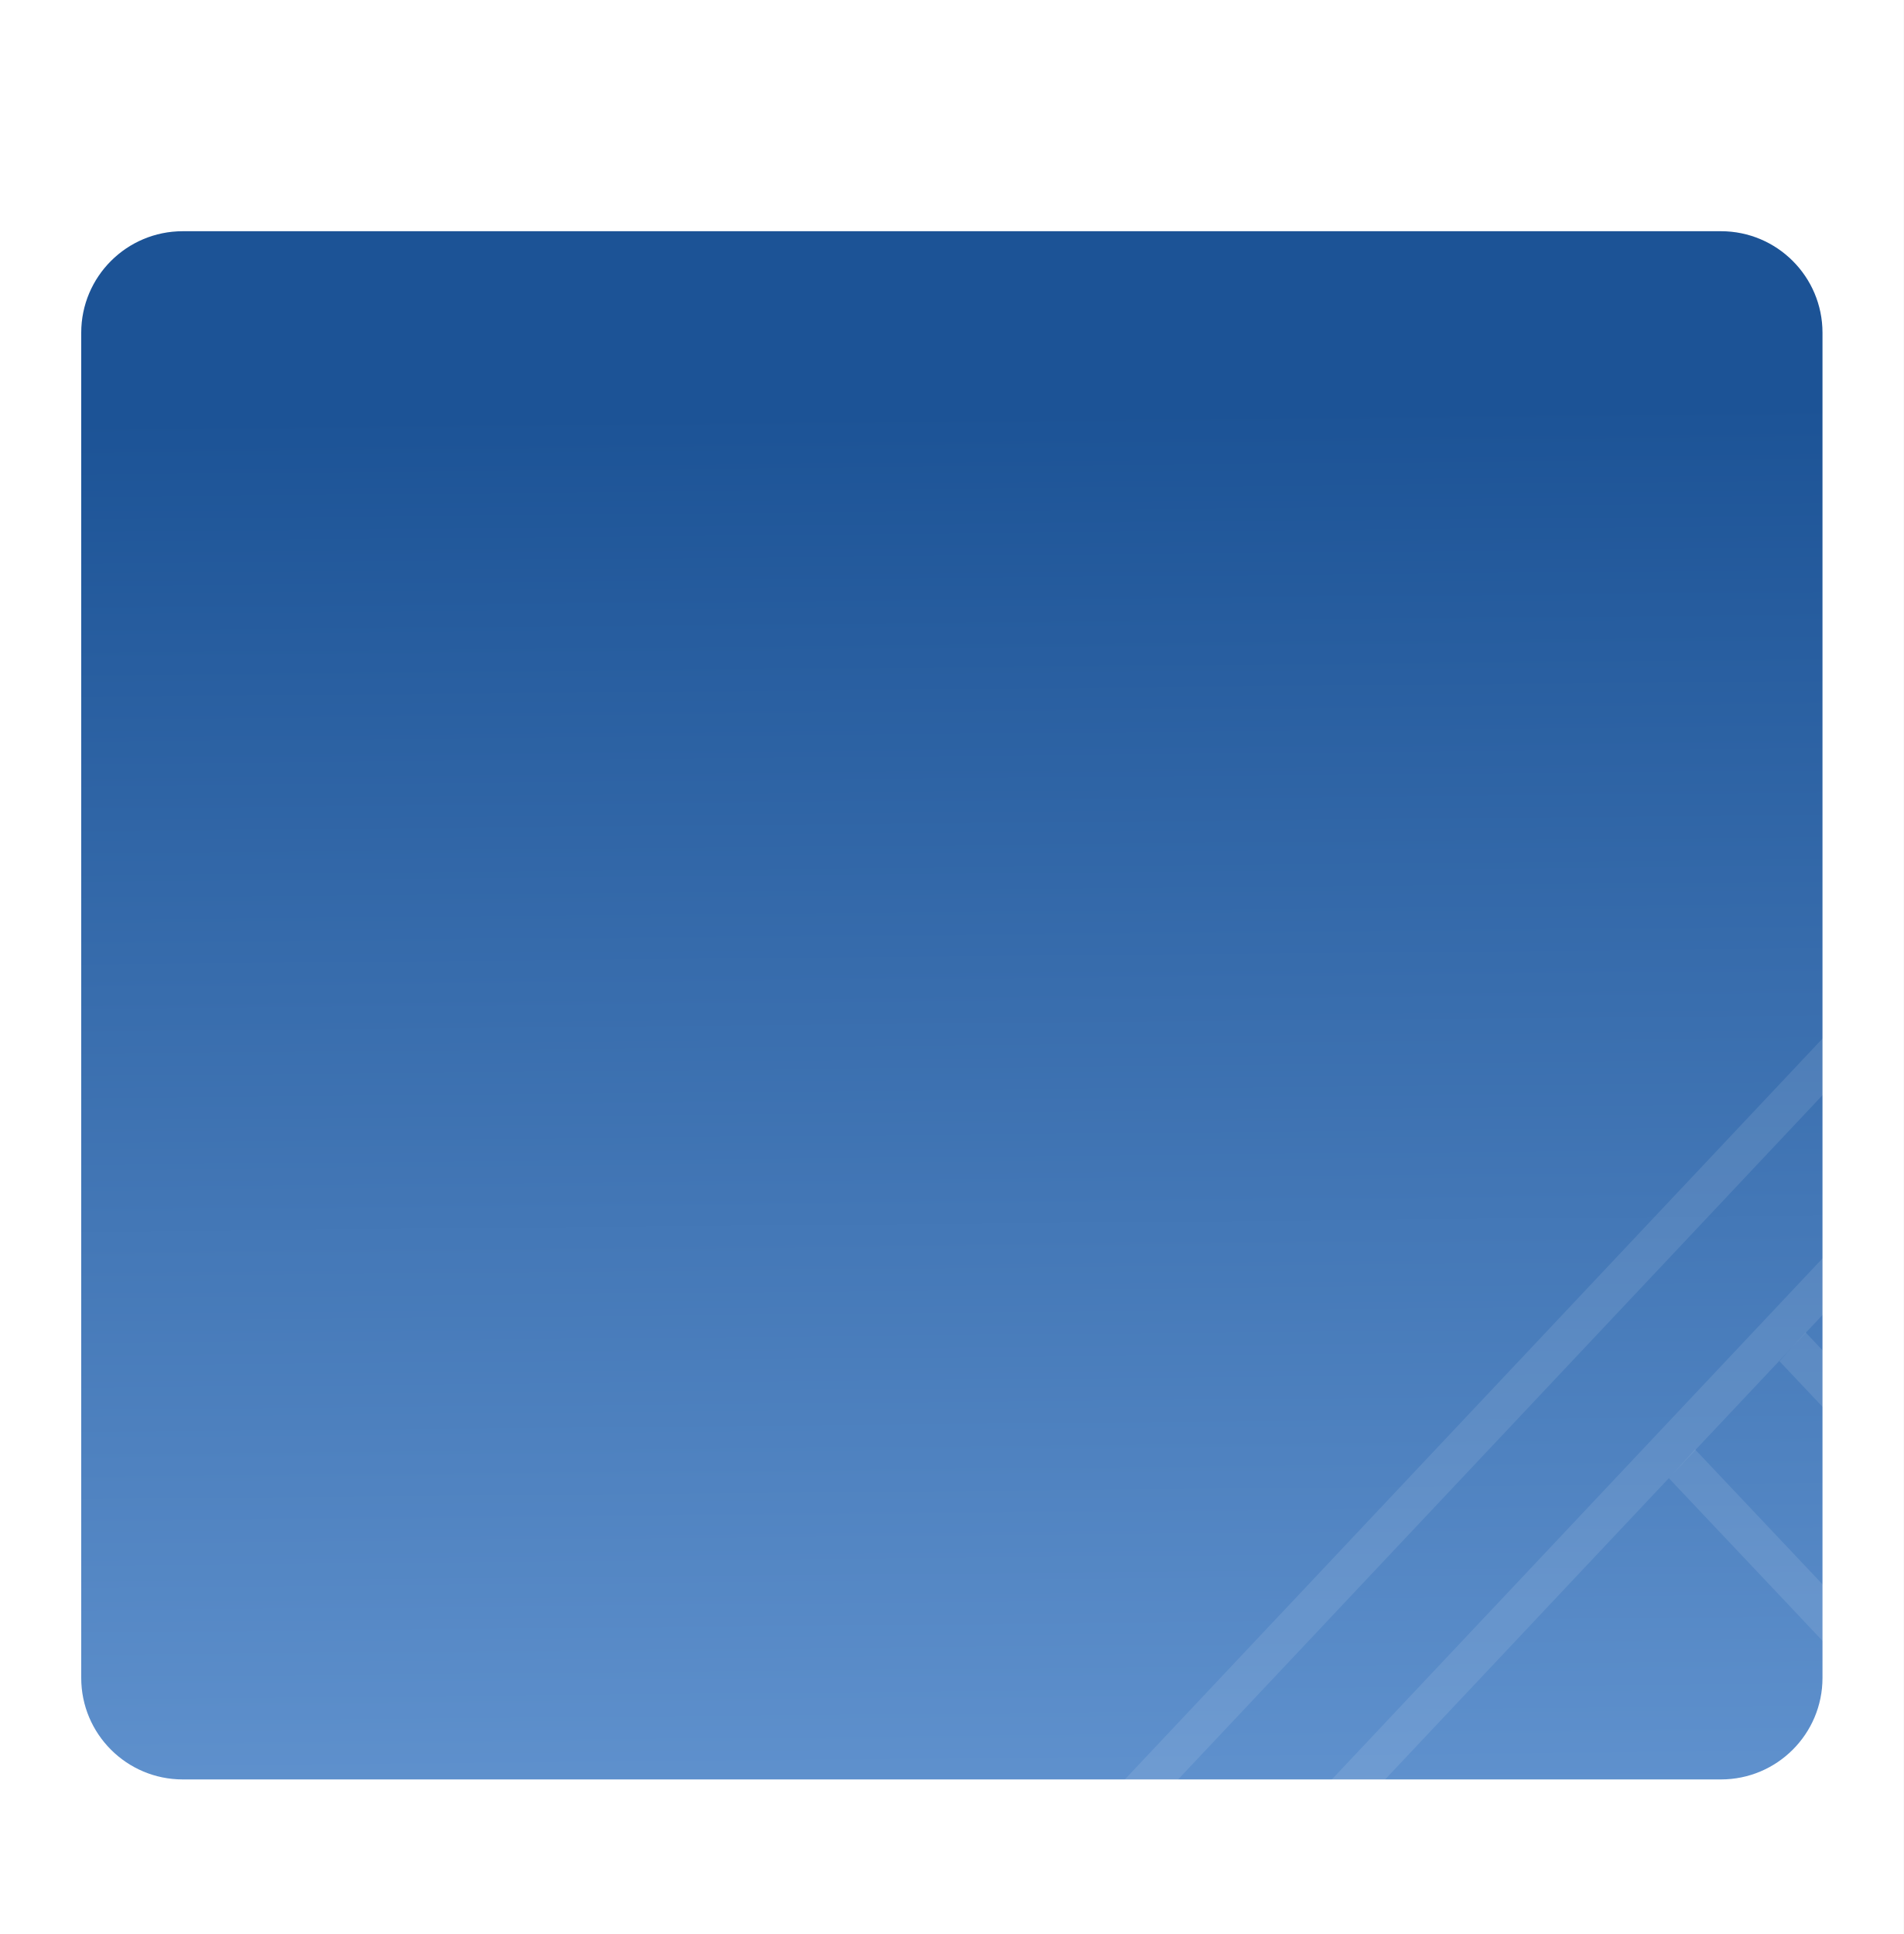
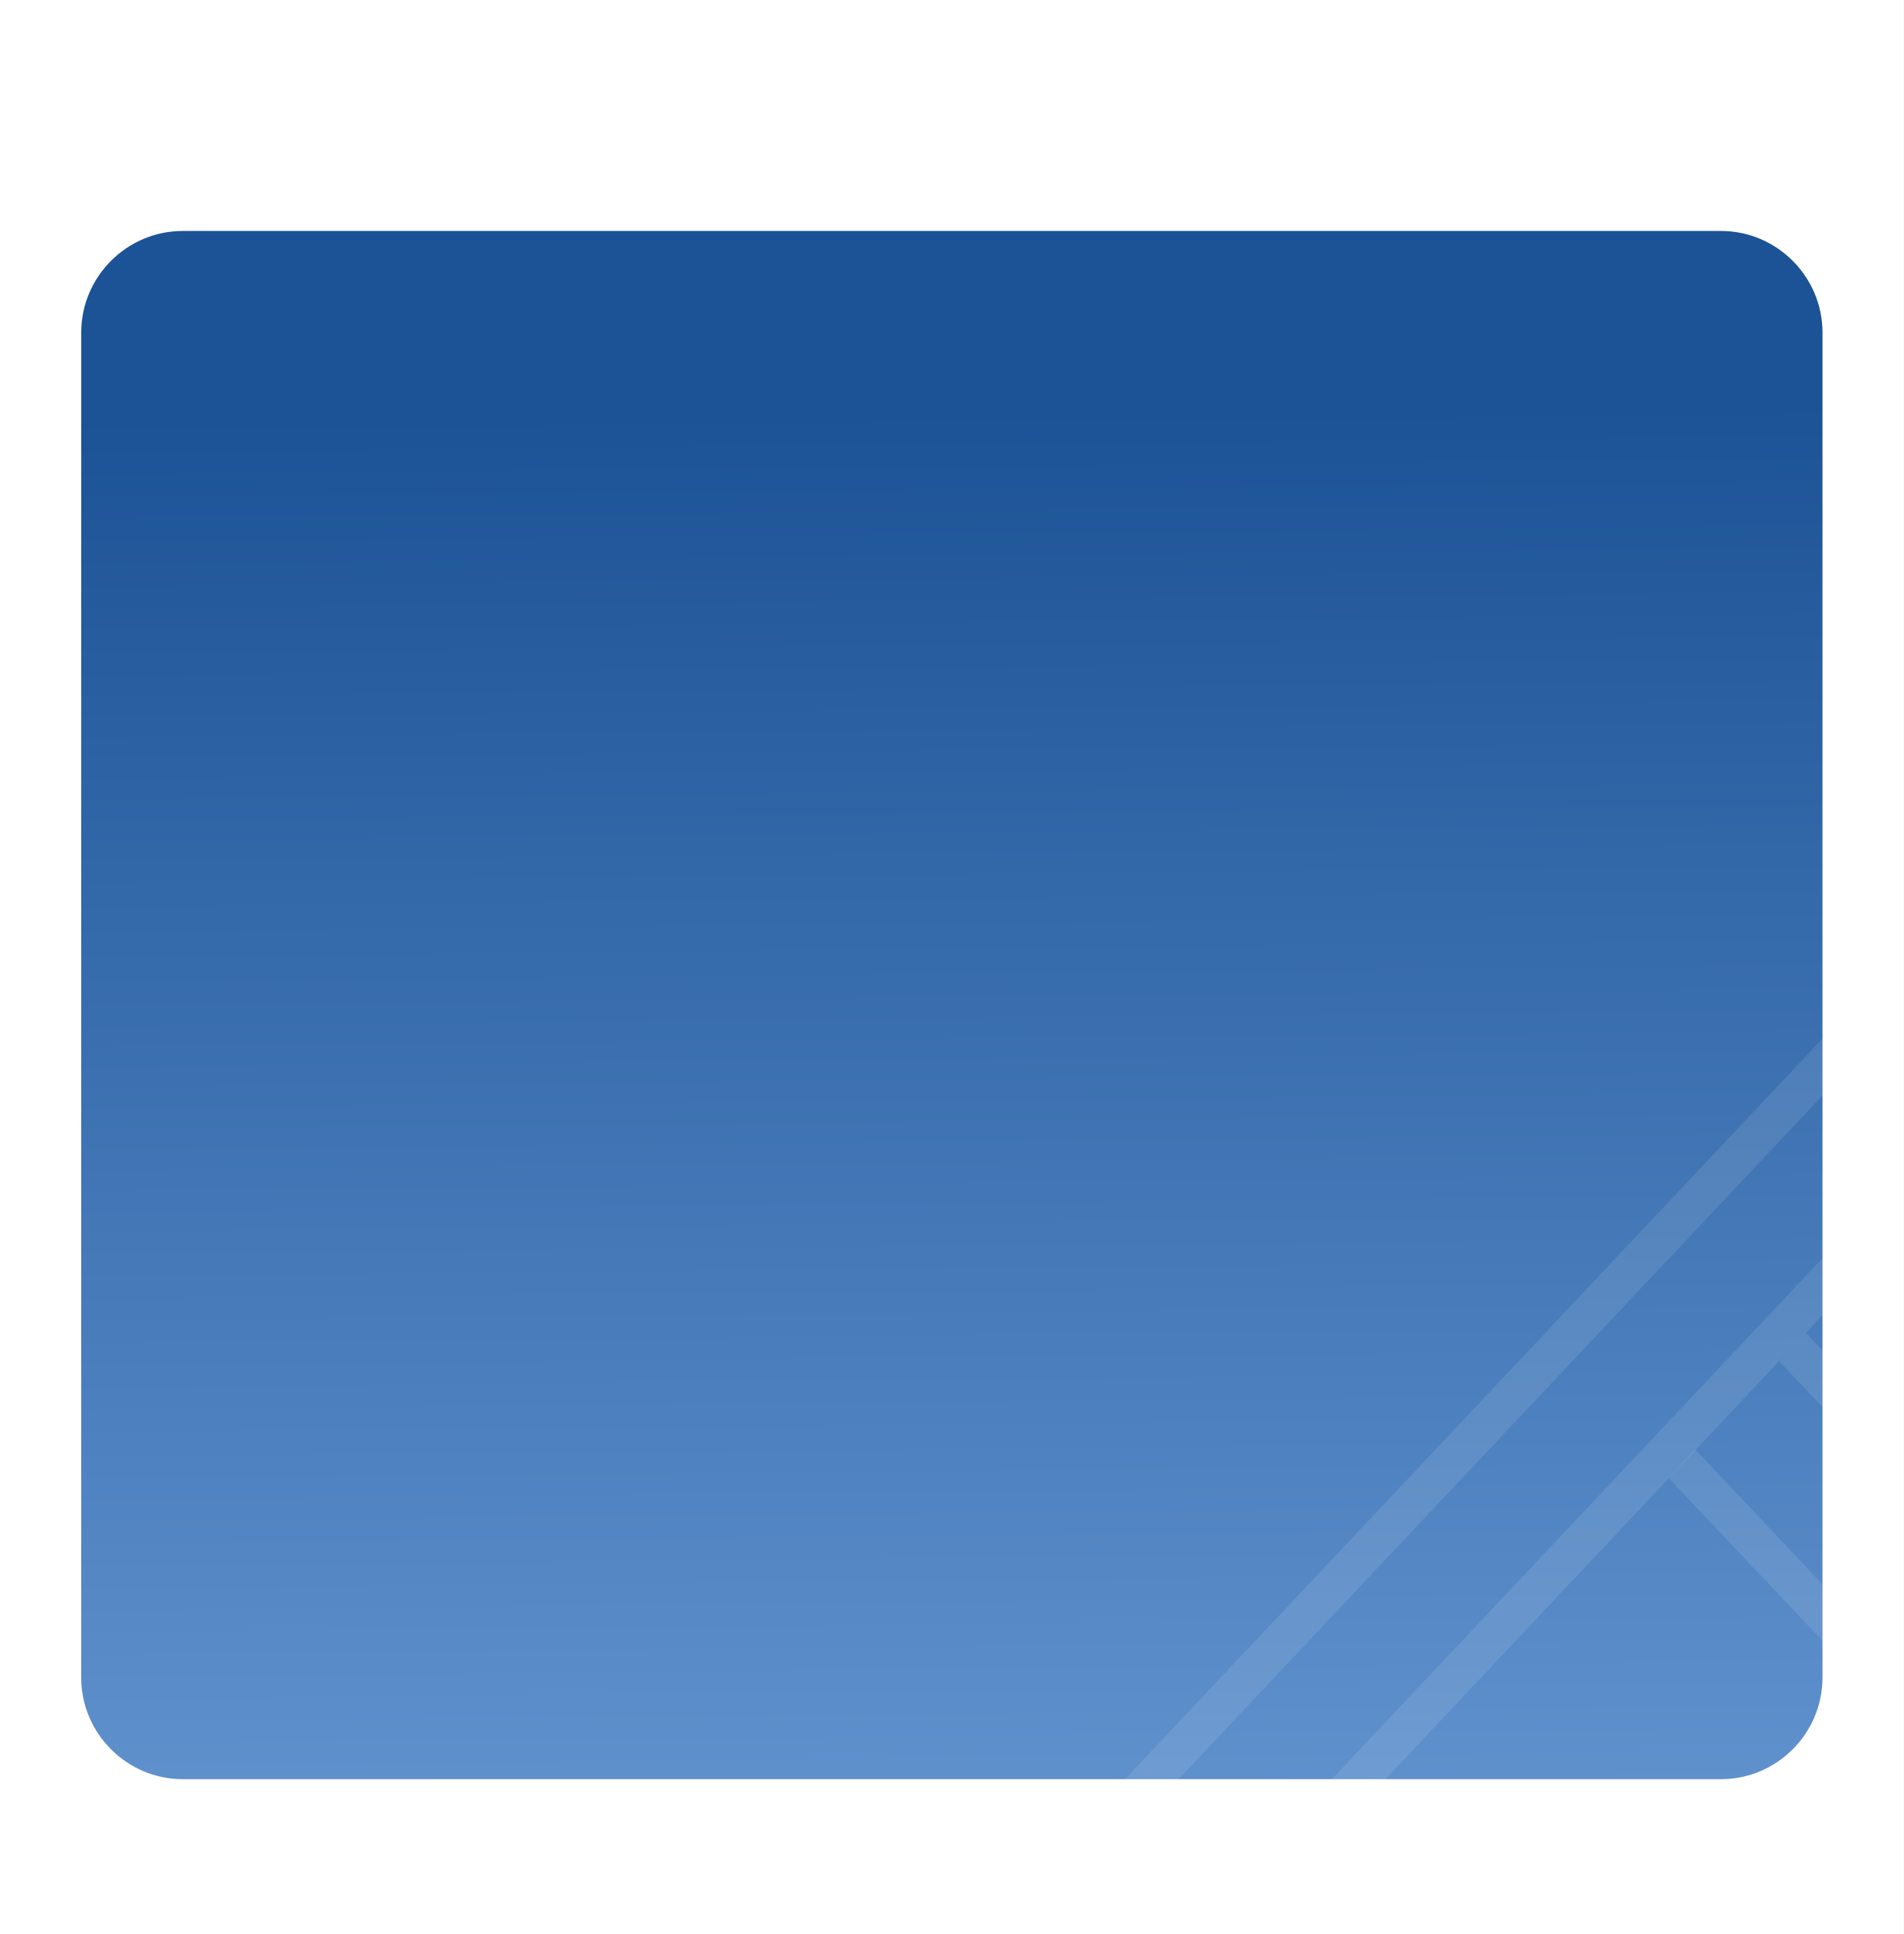
- <svg xmlns="http://www.w3.org/2000/svg" width="375" height="381" viewBox="0 0 375 381" fill="none">
-   <g clip-path="url(#clip0_294_871)">
-     <rect width="375" height="381" fill="white" />
-     <g clip-path="url(#clip1_294_871)">
-       <rect x="16" y="45.55" width="343" height="305" rx="20" fill="url(#paint0_linear_294_871)" />
+ <svg xmlns="http://www.w3.org/2000/svg" xmlns:xlink="http://www.w3.org/1999/xlink" version="1.1" id="Layer_1" x="0px" y="0px" viewBox="0 0 375 381" style="enable-background:new 0 0 375 381;" xml:space="preserve">
+   <style type="text/css">
+ 	.st0{clip-path:url(#SVGID_00000046331818164214323580000011447106147727410305_);}
+ 	.st1{fill:#FFFFFF;}
+ 	.st2{clip-path:url(#SVGID_00000084527112498328545310000018169371359001395628_);}
+ 	.st3{fill:url(#SVGID_00000116929063007033603600000006286672945345827713_);}
+ 	.st4{fill:#FFFFFF;fill-opacity:0.1;}
+ </style>
+   <g>
+     <defs>
+       <rect id="SVGID_1_" width="375" height="381" />
+     </defs>
+     <clipPath id="SVGID_00000089531955204263090400000001533274519375124411_">
+       <use xlink:href="#SVGID_1_" style="overflow:visible;" />
+     </clipPath>
+     <g style="clip-path:url(#SVGID_00000089531955204263090400000001533274519375124411_);">
+       <rect class="st1" width="375" height="381" />
+       <g>
+         <defs>
+           <rect id="SVGID_00000067227636322339213250000016486337975019119778_" x="16" y="45.5" width="343" height="305" />
+         </defs>
+         <clipPath id="SVGID_00000098918461700289803800000001580641232055835567_">
+           <use xlink:href="#SVGID_00000067227636322339213250000016486337975019119778_" style="overflow:visible;" />
+         </clipPath>
+         <g style="clip-path:url(#SVGID_00000098918461700289803800000001580641232055835567_);">
+           <linearGradient id="SVGID_00000000219905353992174030000012505244230411273352_" gradientUnits="userSpaceOnUse" x1="186.409" y1="301.049" x2="192.376" y2="-339.408" gradientTransform="matrix(1 0 0 -1 0 382)">
+             <stop offset="0" style="stop-color:#1C5396" />
+             <stop offset="0.5" style="stop-color:#6B9CD7" />
+             <stop offset="1" style="stop-color:#8FD8FE" />
+           </linearGradient>
+           <path style="fill:url(#SVGID_00000000219905353992174030000012505244230411273352_);" d="M36,45.5h303c11,0,20,9,20,20v265      c0,11-9,20-20,20H36c-11,0-20-9-20-20v-265C16,54.5,25,45.5,36,45.5z" />
+         </g>
+       </g>
+       <polygon class="st4" points="367.1,196 372.3,201.7 163.8,423.1 158.6,417.4   " />
+       <polygon class="st4" points="397.1,207.4 402.3,213.1 203.7,424 198.5,418.3   " />
+       <polygon class="st4" points="438.3,208.6 443.5,214.3 376.9,285 371.7,279.3   " />
+       <polygon class="st4" points="328.7,291.2 333.9,285.5 436.4,394.1 431.3,399.7   " />
+       <polygon class="st4" points="350.5,268.2 355.7,262.5 478.6,392.6 473.5,398.3   " />
    </g>
-     <rect width="7.668" height="304.12" transform="matrix(0.673367 0.739308 -0.685544 0.728031 367.1 196)" fill="white" fill-opacity="0.1" />
-     <rect width="7.668" height="289.659" transform="matrix(0.673367 0.739308 -0.685544 0.728031 397.096 207.45)" fill="white" fill-opacity="0.1" />
-     <rect width="7.668" height="97.122" transform="matrix(0.673367 0.739308 -0.685544 0.728031 438.329 208.622)" fill="white" fill-opacity="0.1" />
-     <rect width="7.669" height="149.279" transform="matrix(0.672218 -0.740353 0.686677 0.726963 328.744 291.211)" fill="white" fill-opacity="0.1" />
-     <rect width="7.669" height="179.025" transform="matrix(0.672218 -0.740353 0.686677 0.726963 350.518 268.156)" fill="white" fill-opacity="0.1" />
  </g>
-   <defs>
-     <linearGradient id="paint0_linear_294_871" x1="194.169" y1="80.879" x2="200.136" y2="721.336" gradientUnits="userSpaceOnUse">
-       <stop stop-color="#1C5396" />
-       <stop offset="0.5" stop-color="#6B9CD7" />
-       <stop offset="1" stop-color="#8FD8FE" />
-     </linearGradient>
-     <clipPath id="clip0_294_871">
-       <rect width="375" height="381" fill="white" />
-     </clipPath>
-     <clipPath id="clip1_294_871">
-       <rect width="343" height="305" fill="white" transform="translate(16 45.5498)" />
-     </clipPath>
-   </defs>
</svg>
